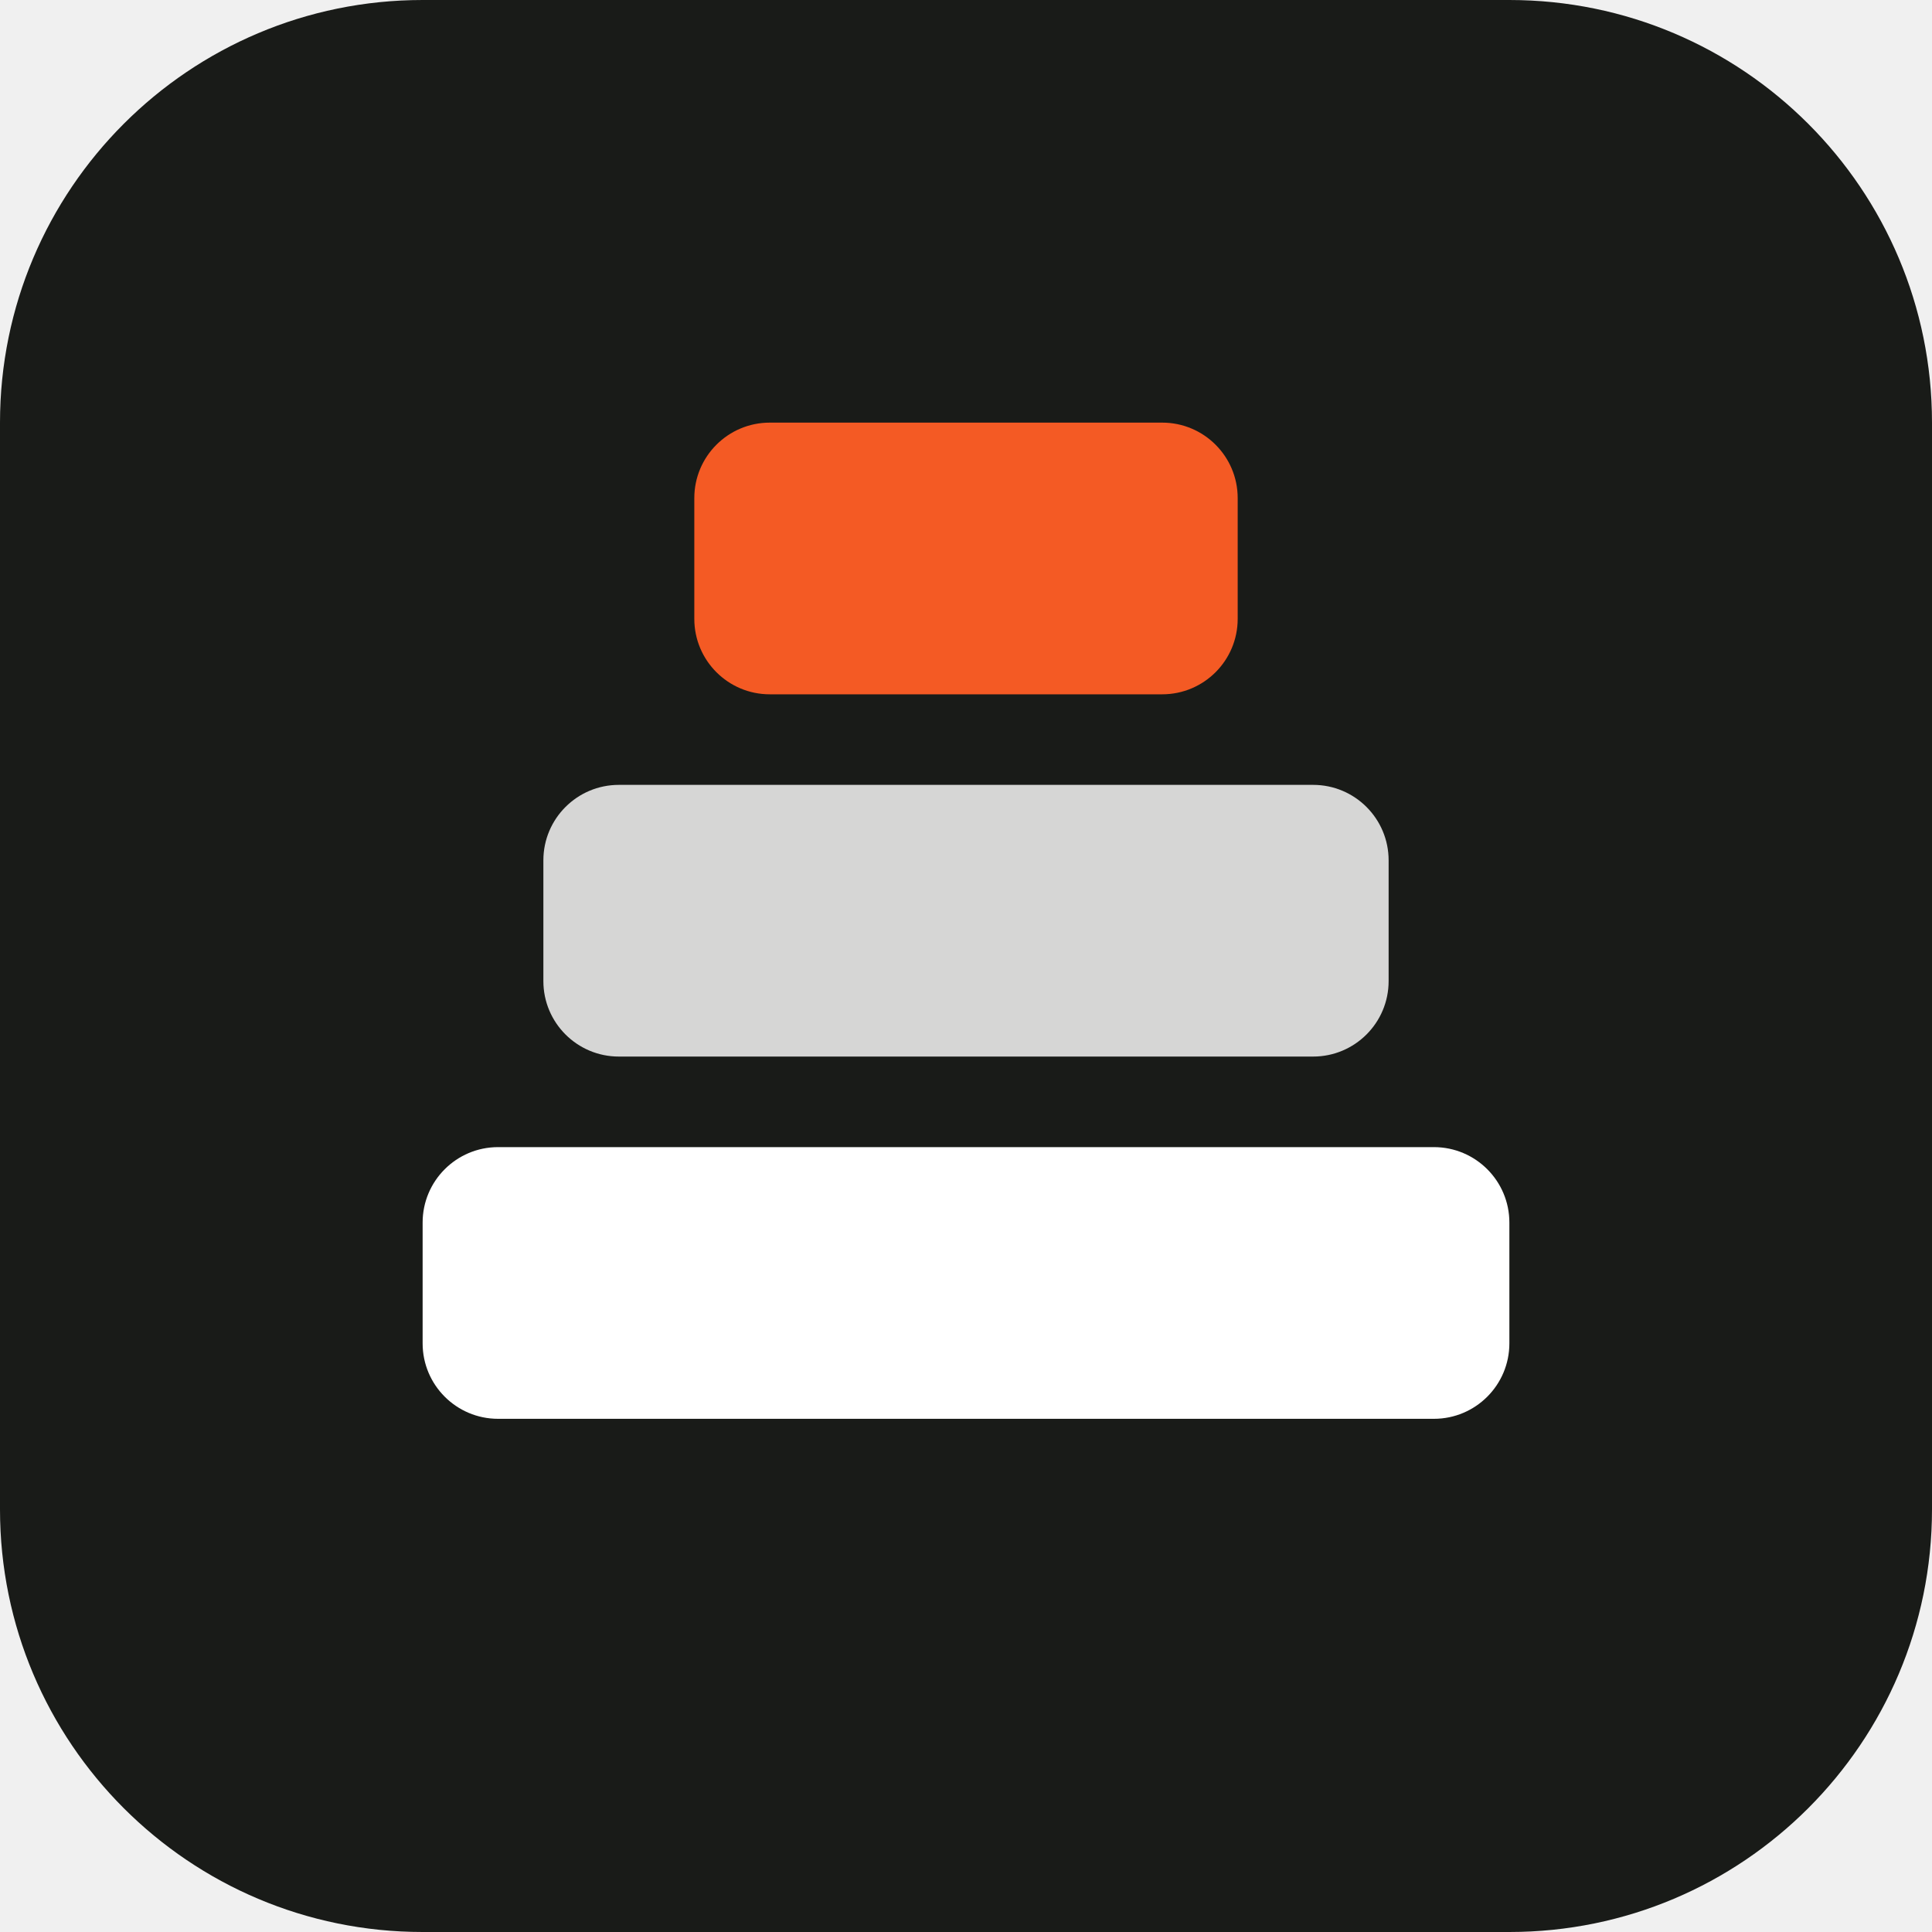
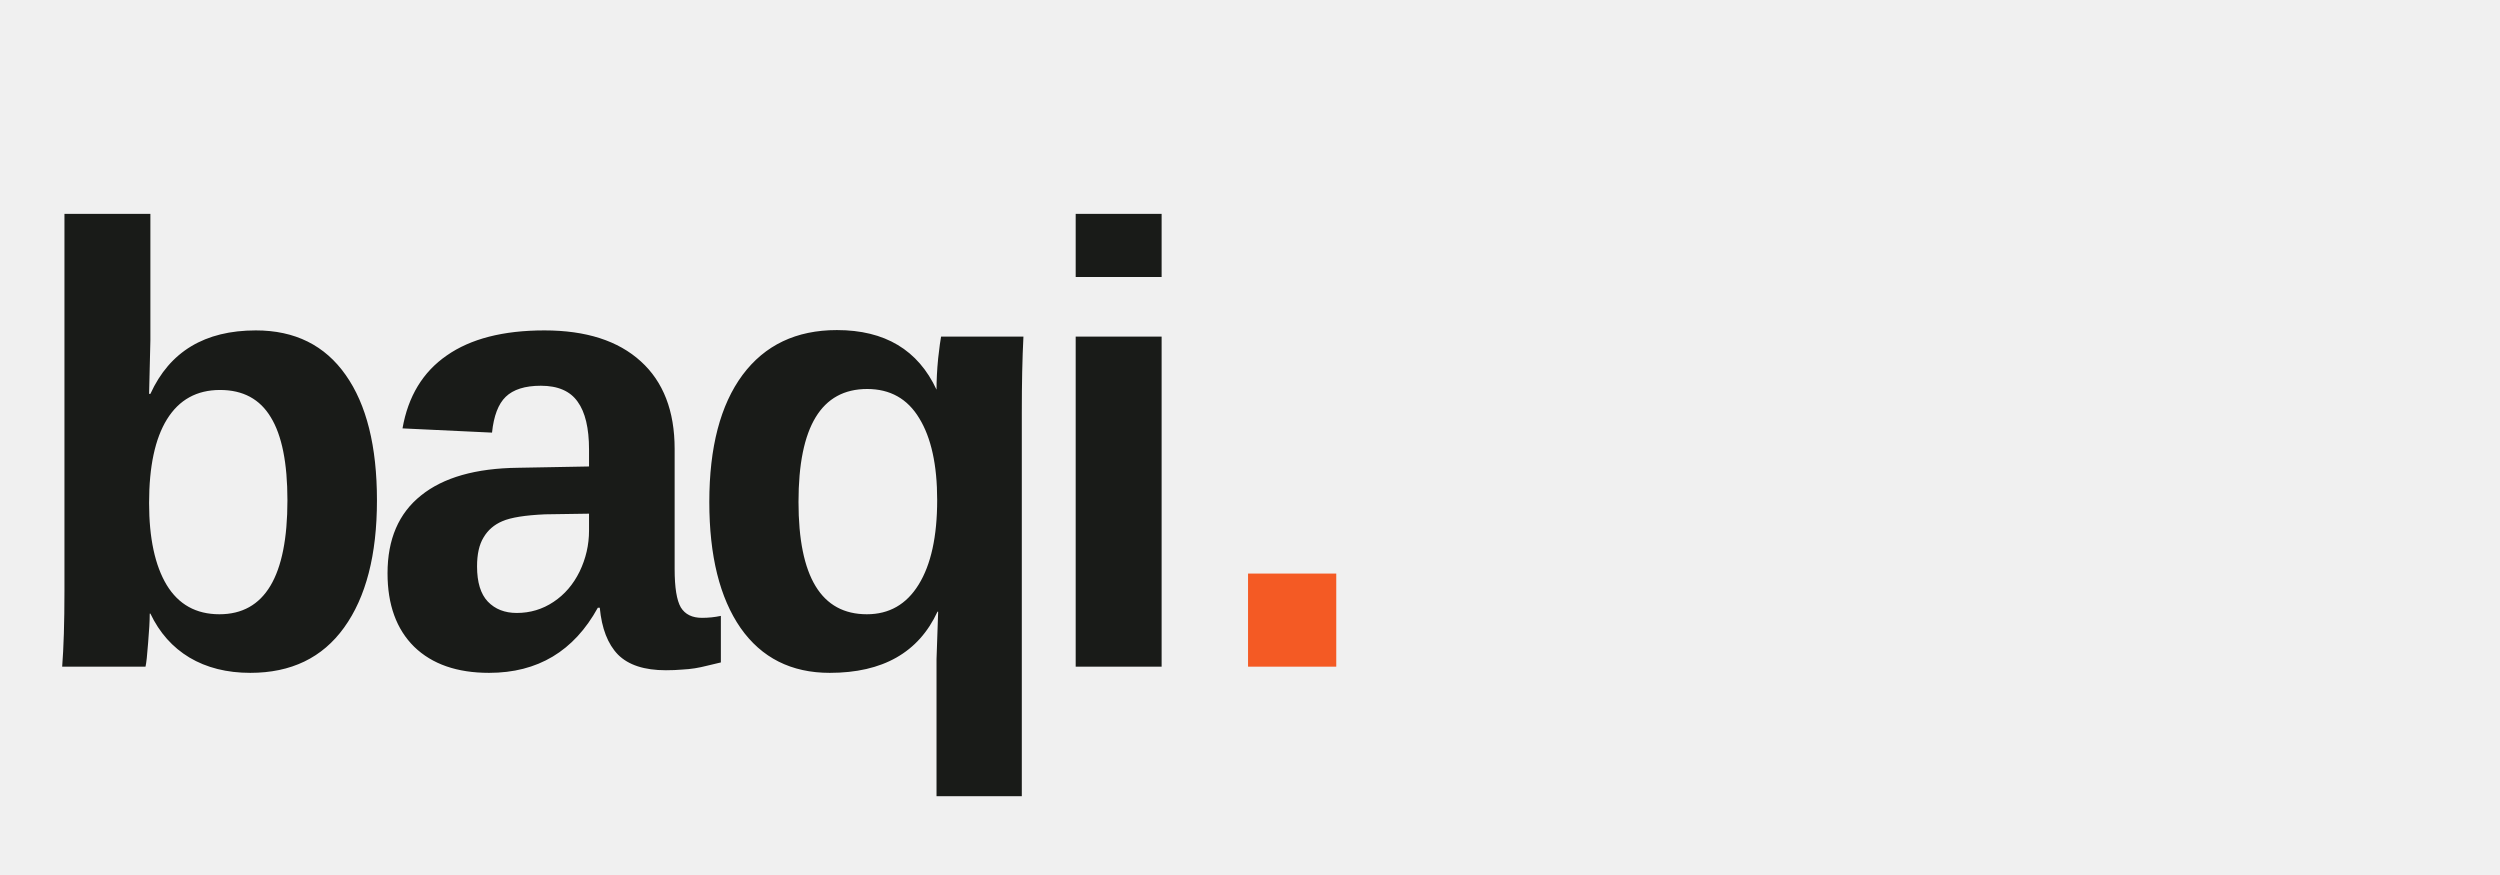
- <svg xmlns="http://www.w3.org/2000/svg" viewBox="0 0 64 64">
-   <rect width="64" height="64" rx="14" fill="#191B18" />
-   <rect x="14" y="38" width="36" height="9" rx="2.5" fill="#FFFFFF" />
-   <rect x="18" y="26" width="28" height="9" rx="2.5" fill="#FFFFFF" opacity=".82" />
-   <rect x="23" y="14" width="18" height="9" rx="2.5" fill="#F45A24" />
+ <svg xmlns="http://www.w3.org/2000/svg" width="120" height="42" viewBox="0 0 120 42" role="img" aria-label="baqi">
+   <text x="1" y="32" fill="#191B18" font-family="Syne, Arial, sans-serif" font-size="30" font-weight="800" letter-spacing="-1.6">baqi<tspan fill="#F45A24">.</tspan>
+   </text>
</svg>
